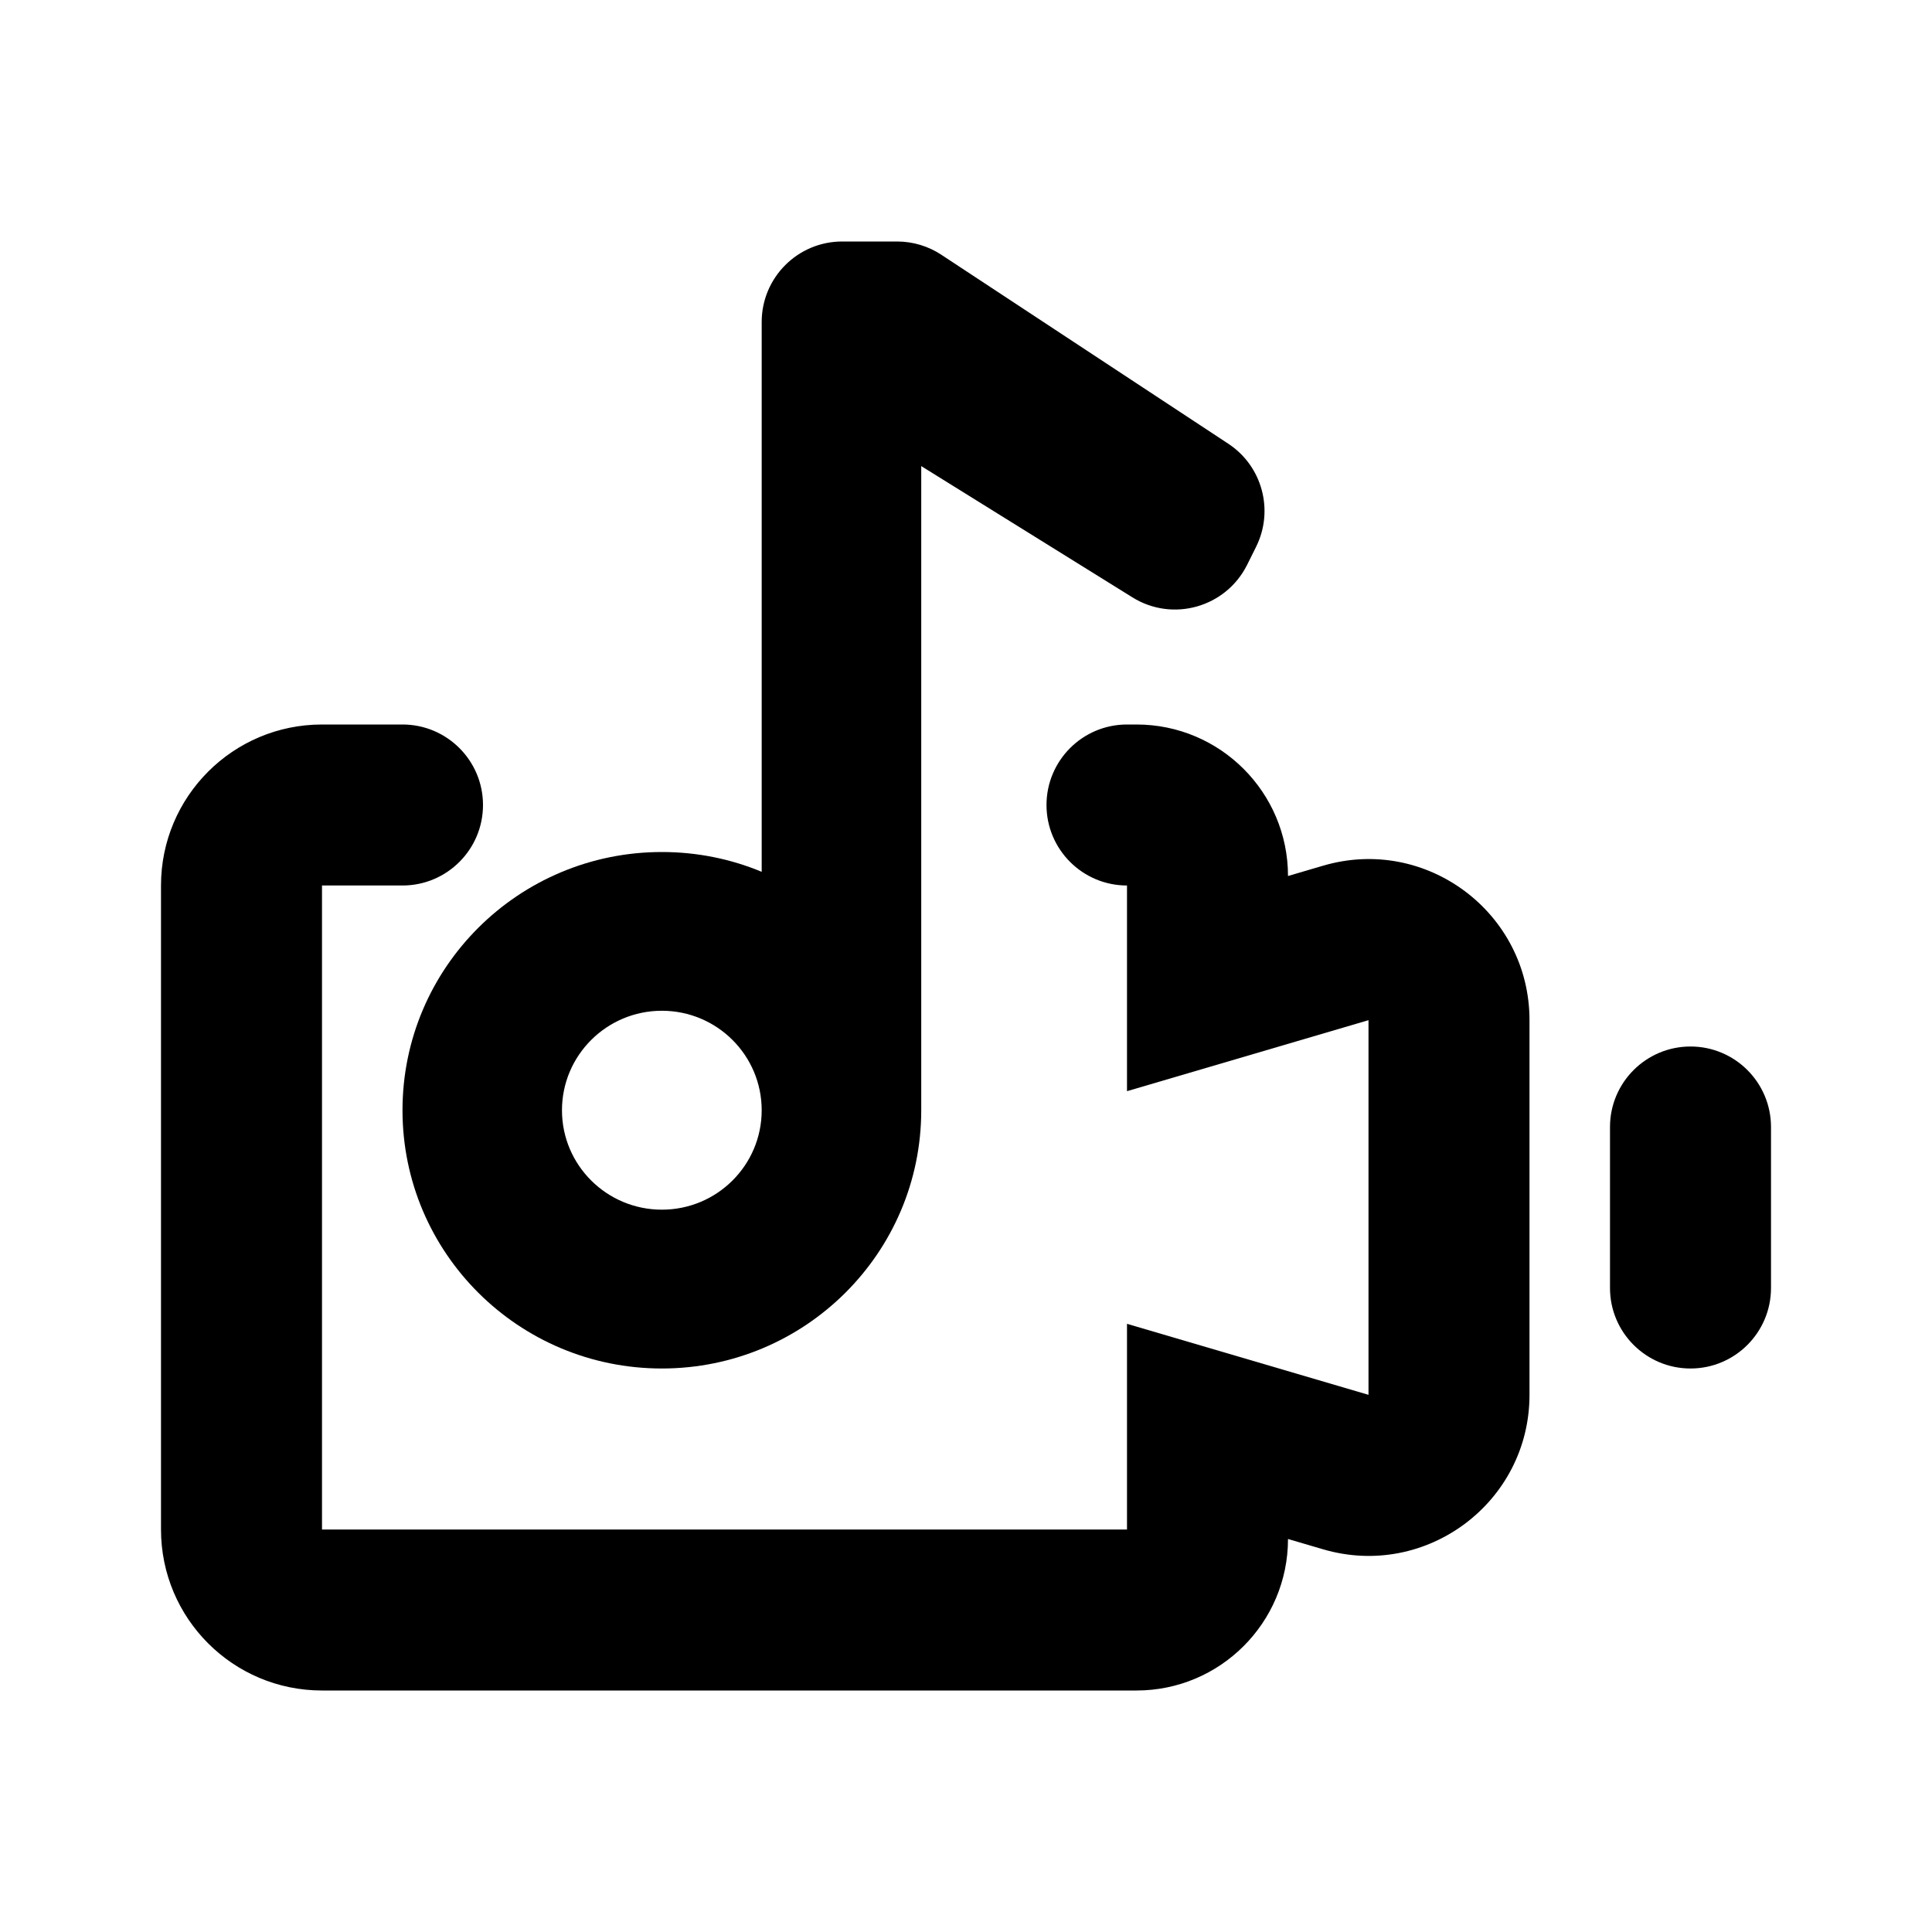
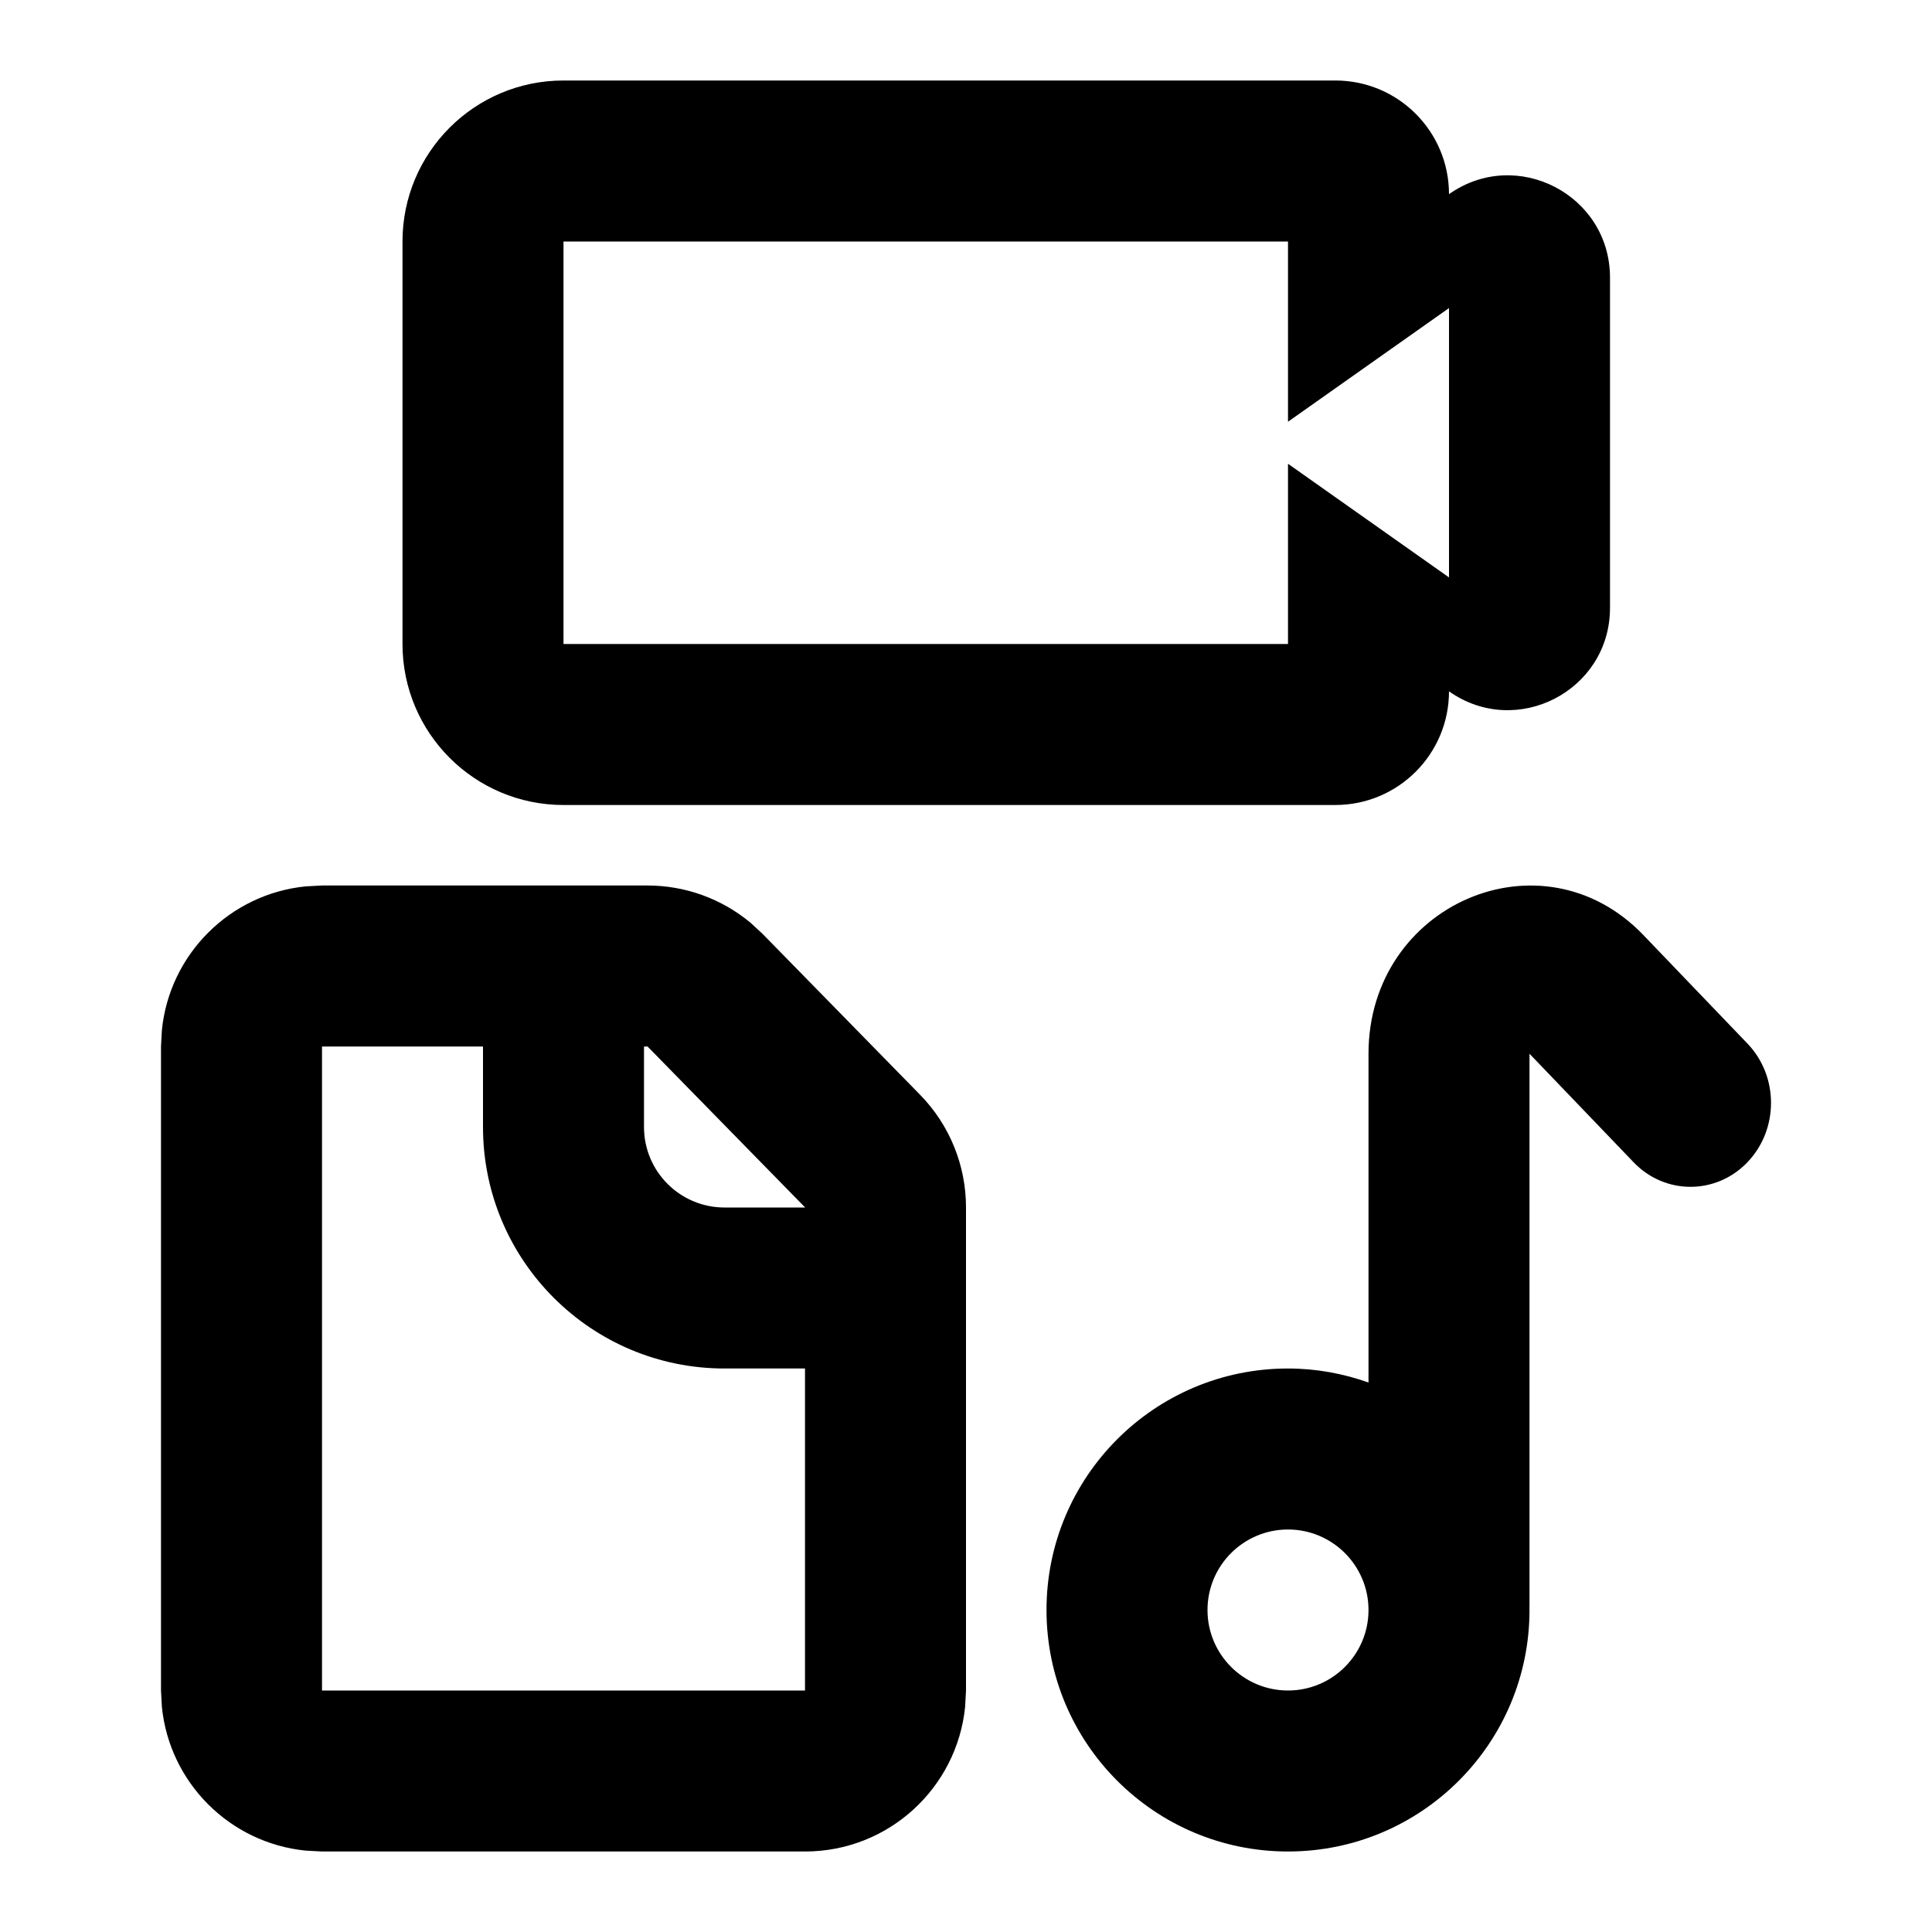
<svg xmlns="http://www.w3.org/2000/svg" id="icone" viewBox="0 0 24 24" fill="none">
-   <path fill-rule="evenodd" clip-rule="evenodd" d="M11.144 3C11.339 3 11.531 3.057 11.694 3.165L15.258 5.512C15.681 5.79 15.829 6.341 15.603 6.794L15.491 7.019C15.227 7.545 14.568 7.732 14.068 7.421L11.444 5.79L11.444 13.792C11.444 15.564 10.001 17 8.222 17C6.442 17 5 15.564 5 13.792C5 12.02 6.442 10.584 8.222 10.584C8.661 10.584 9.081 10.671 9.462 10.83L9.462 4C9.462 3.448 9.91 3 10.462 3L11.144 3ZM9.462 13.792C9.462 13.11 8.907 12.556 8.222 12.556C7.537 12.556 6.981 13.11 6.981 13.792C6.981 14.474 7.537 15.027 8.222 15.027C8.907 15.027 9.462 14.474 9.462 13.792Z" fill="currentColor" />
-   <path d="M20 14C20 13.448 20.448 13 21 13C21.552 13 22 13.448 22 14V16C22 16.552 21.552 17 21 17C20.448 17 20 16.552 20 16V14Z" fill="currentColor" />
-   <path fill-rule="evenodd" clip-rule="evenodd" d="M6 10C6 9.448 5.552 9 5 9H4C2.895 9 2 9.895 2 11V19C2 20.105 2.895 21 4 21H14.118C15.157 21 16 20.157 16 19.118L16.436 19.246C17.717 19.622 19 18.662 19 17.327V12.673C19 11.338 17.717 10.377 16.436 10.754L16 10.882C16 9.843 15.157 9 14.118 9H14C13.448 9 13 9.448 13 10C13 10.552 13.448 11 14 11V13.555L17 12.673V17.327L14 16.445V19H4V11H5C5.552 11 6 10.552 6 10Z" fill="currentColor" />
+   <path fill-rule="evenodd" clip-rule="evenodd" d="M8.044 11C8.515 11 8.968 11.166 9.326 11.465L9.474 11.602L11.43 13.6C11.795 13.973 12 14.475 12 14.998V21L11.989 21.204C11.887 22.213 11.036 23 10 23H4L3.796 22.989C2.854 22.894 2.106 22.146 2.011 21.204L2 21V13L2.011 12.796C2.106 11.854 2.854 11.106 3.796 11.011L4 11H8.044ZM8 14C8 14.552 8.448 15 9 15H10V14.998L8.044 13H8V14ZM10 17H9C7.343 17 6 15.657 6 14V13H4V21H10V17Z" fill="currentColor" />
+   <path fill-rule="evenodd" clip-rule="evenodd" d="M17 13.09C17 11.232 19.154 10.302 20.414 11.615L21.707 12.963C22.098 13.37 22.098 14.03 21.707 14.438C21.317 14.845 20.683 14.845 20.293 14.438L19 13.09V19.957C19 19.962 18.999 19.967 18.999 19.972C18.999 19.981 19 19.991 19 20C19 21.657 17.657 23 16 23C14.343 23 13 21.657 13 20C13 18.343 14.343 17 16 17C16.351 17 16.687 17.063 17 17.174V13.09ZM16 19C15.448 19 15 19.448 15 20C15 20.552 15.448 21 16 21C16.552 21 17 20.552 17 20C17 19.448 16.552 19 16 19Z" fill="currentColor" />
+   <path fill-rule="evenodd" clip-rule="evenodd" d="M18 2.412C18 1.632 17.368 1 16.588 1H7C5.895 1 5 1.895 5 3V8C5 9.105 5.895 10 7 10H16.588C17.368 10 18 9.368 18 8.588C18.84 9.181 20 8.58 20 7.552L20 3.448C20 2.42 18.84 1.819 18 2.412ZM16 3H7V8H16V5.761L18 7.173L18 3.827L16 5.239V3Z" fill="currentColor" />
</svg>
